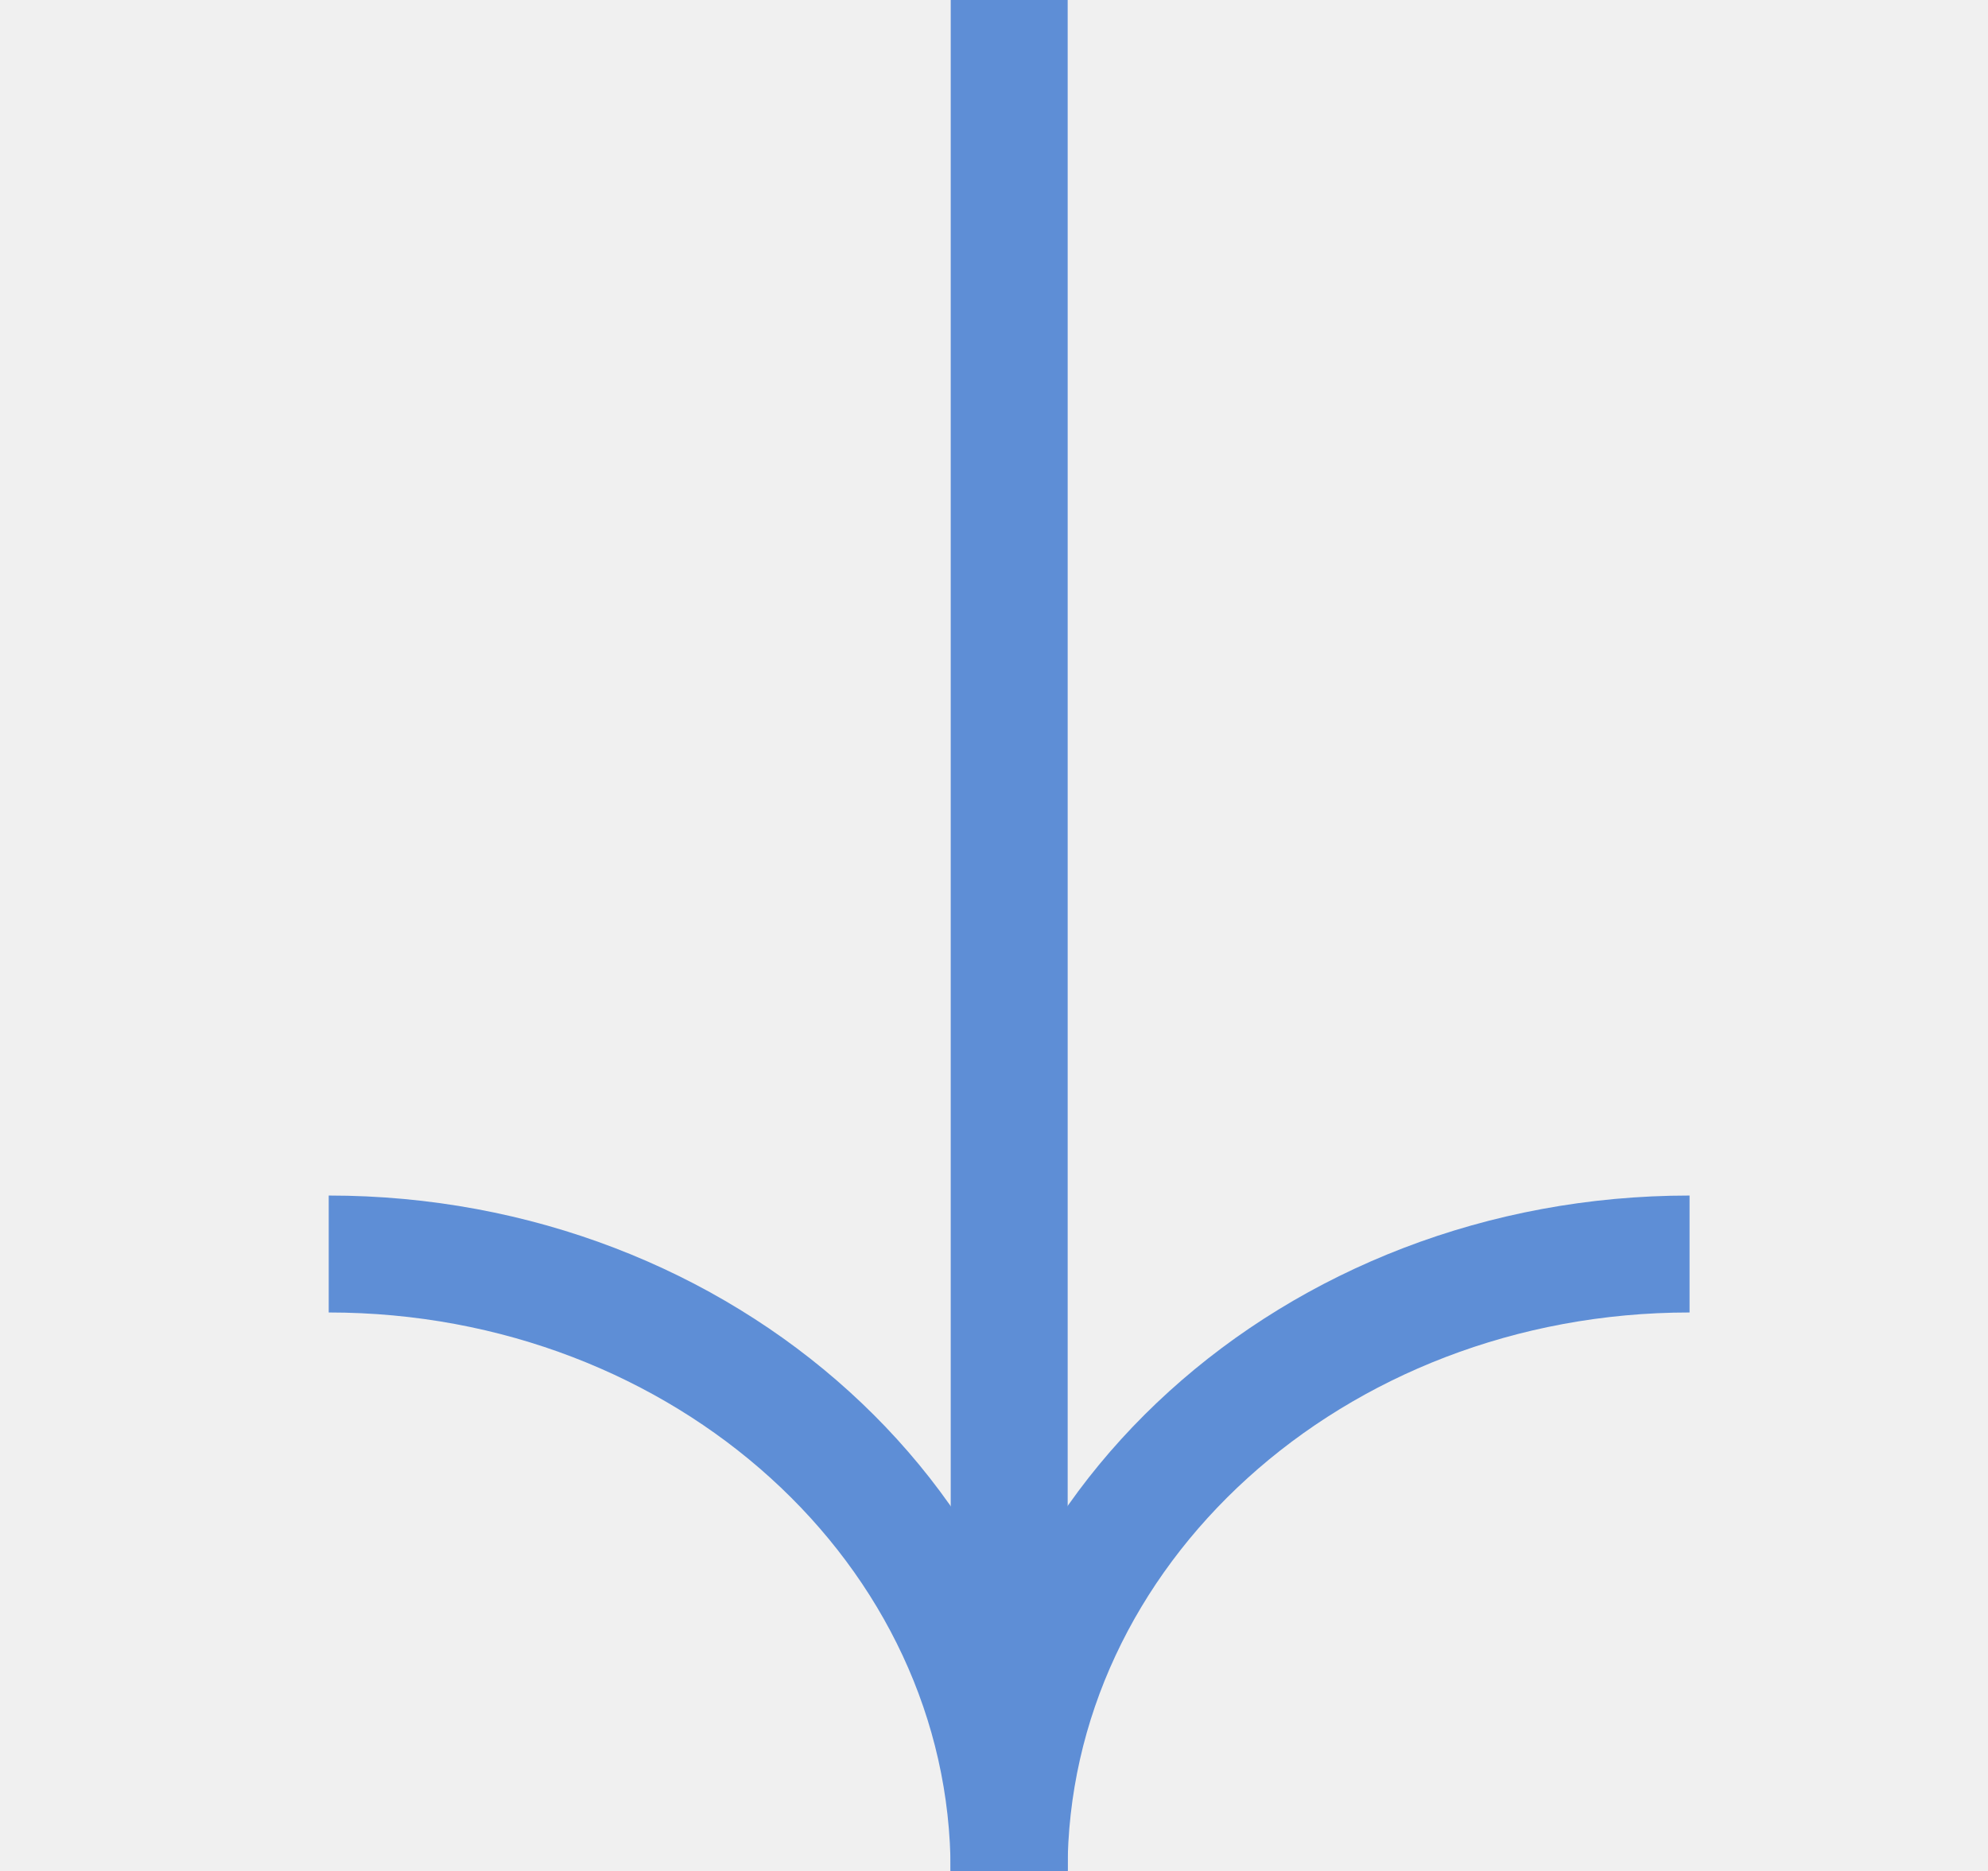
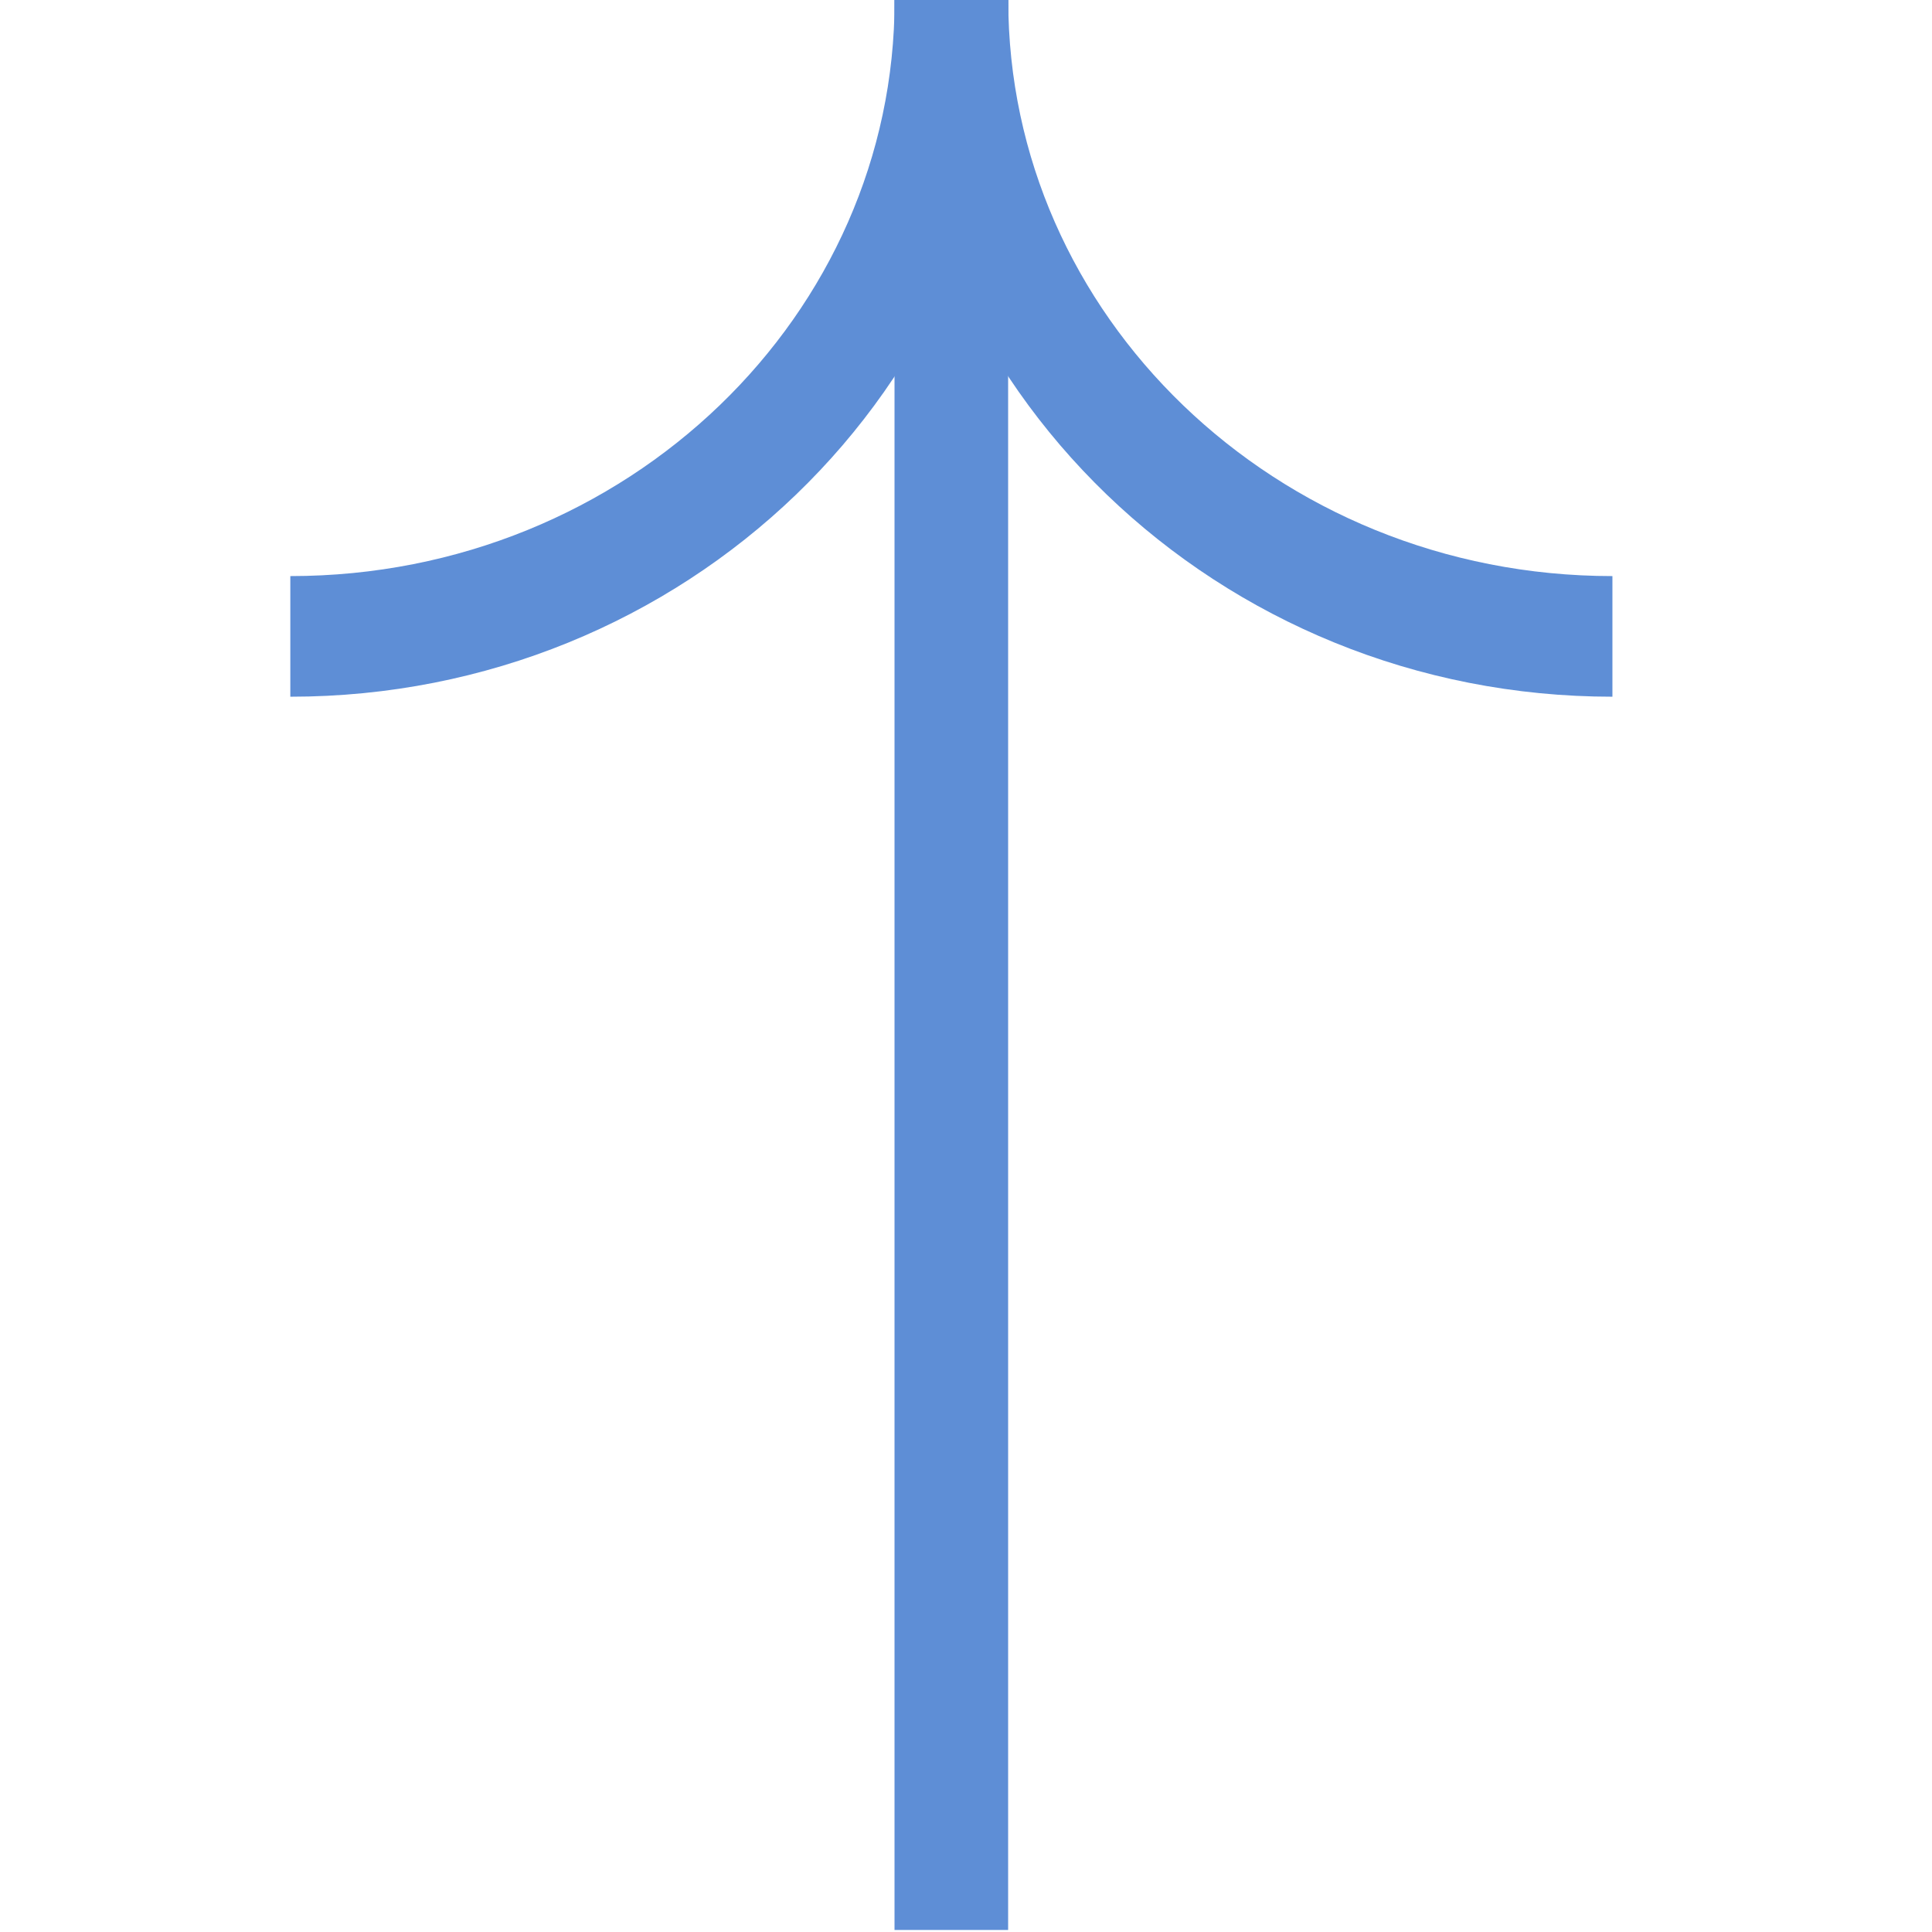
- <svg xmlns="http://www.w3.org/2000/svg" width="17" height="16" viewBox="0 0 17 16" fill="none">
-   <path d="M8.629 16C8.629 13.087 6.026 10.724 2.811 10.724" stroke="#5E8ED6" />
-   <path d="M14.448 10.724C11.233 10.724 8.629 13.087 8.629 16" stroke="#5E8ED6" />
-   <path d="M8.63 0L8.63 16" stroke="#5E8ED6" />
+ <svg xmlns="http://www.w3.org/2000/svg" version="1.1" width="1000" height="1000" viewBox="0 0 1000 1000" xml:space="preserve">
+   <defs>
+ </defs>
+   <rect x="0" y="0" width="100%" height="100%" fill="#ffffff" />
+   <g transform="matrix(-58.8046 0 0 -62.4346 500.0482 499.4715)" id="496433">
+     <g style="" vector-effect="non-scaling-stroke">
+       <g transform="matrix(1 0 0 1 -2.7797 5.3618)">
+         <path style="stroke: rgb(94,142,214); stroke-width: 1; stroke-dasharray: none; stroke-linecap: butt; stroke-dashoffset: 0; stroke-linejoin: miter; stroke-miterlimit: 4; is-custom-font: none; font-file-url: none; fill: none; fill-rule: nonzero; opacity: 1;" transform=" translate(-5.7203, -13.3618)" d="M 8.629 16 C 8.629 13.087 6.026 10.724 2.811 10.724" stroke-linecap="round" />
+       </g>
+       <g transform="matrix(1 0 0 1 3.0386 5.3618)">
+         <path style="stroke: rgb(94,142,214); stroke-width: 1; stroke-dasharray: none; stroke-linecap: butt; stroke-dashoffset: 0; stroke-linejoin: miter; stroke-miterlimit: 4; is-custom-font: none; font-file-url: none; fill: none; fill-rule: nonzero; opacity: 1;" transform=" translate(-11.5385, -13.3618)" d="M 14.448 10.724 C 11.233 10.724 8.629 13.087 8.629 16" stroke-linecap="round" />
+       </g>
+       <g transform="matrix(1 0 0 1 0.1295 0)">
+         <path style="stroke: rgb(94,142,214); stroke-width: 1; stroke-dasharray: none; stroke-linecap: butt; stroke-dashoffset: 0; stroke-linejoin: miter; stroke-miterlimit: 4; is-custom-font: none; font-file-url: none; fill: none; fill-rule: nonzero; opacity: 1;" transform=" translate(-8.6295, -8)" d="M 8.63 0 L 8.63 16" stroke-linecap="round" />
+       </g>
+     </g>
+   </g>
</svg>
